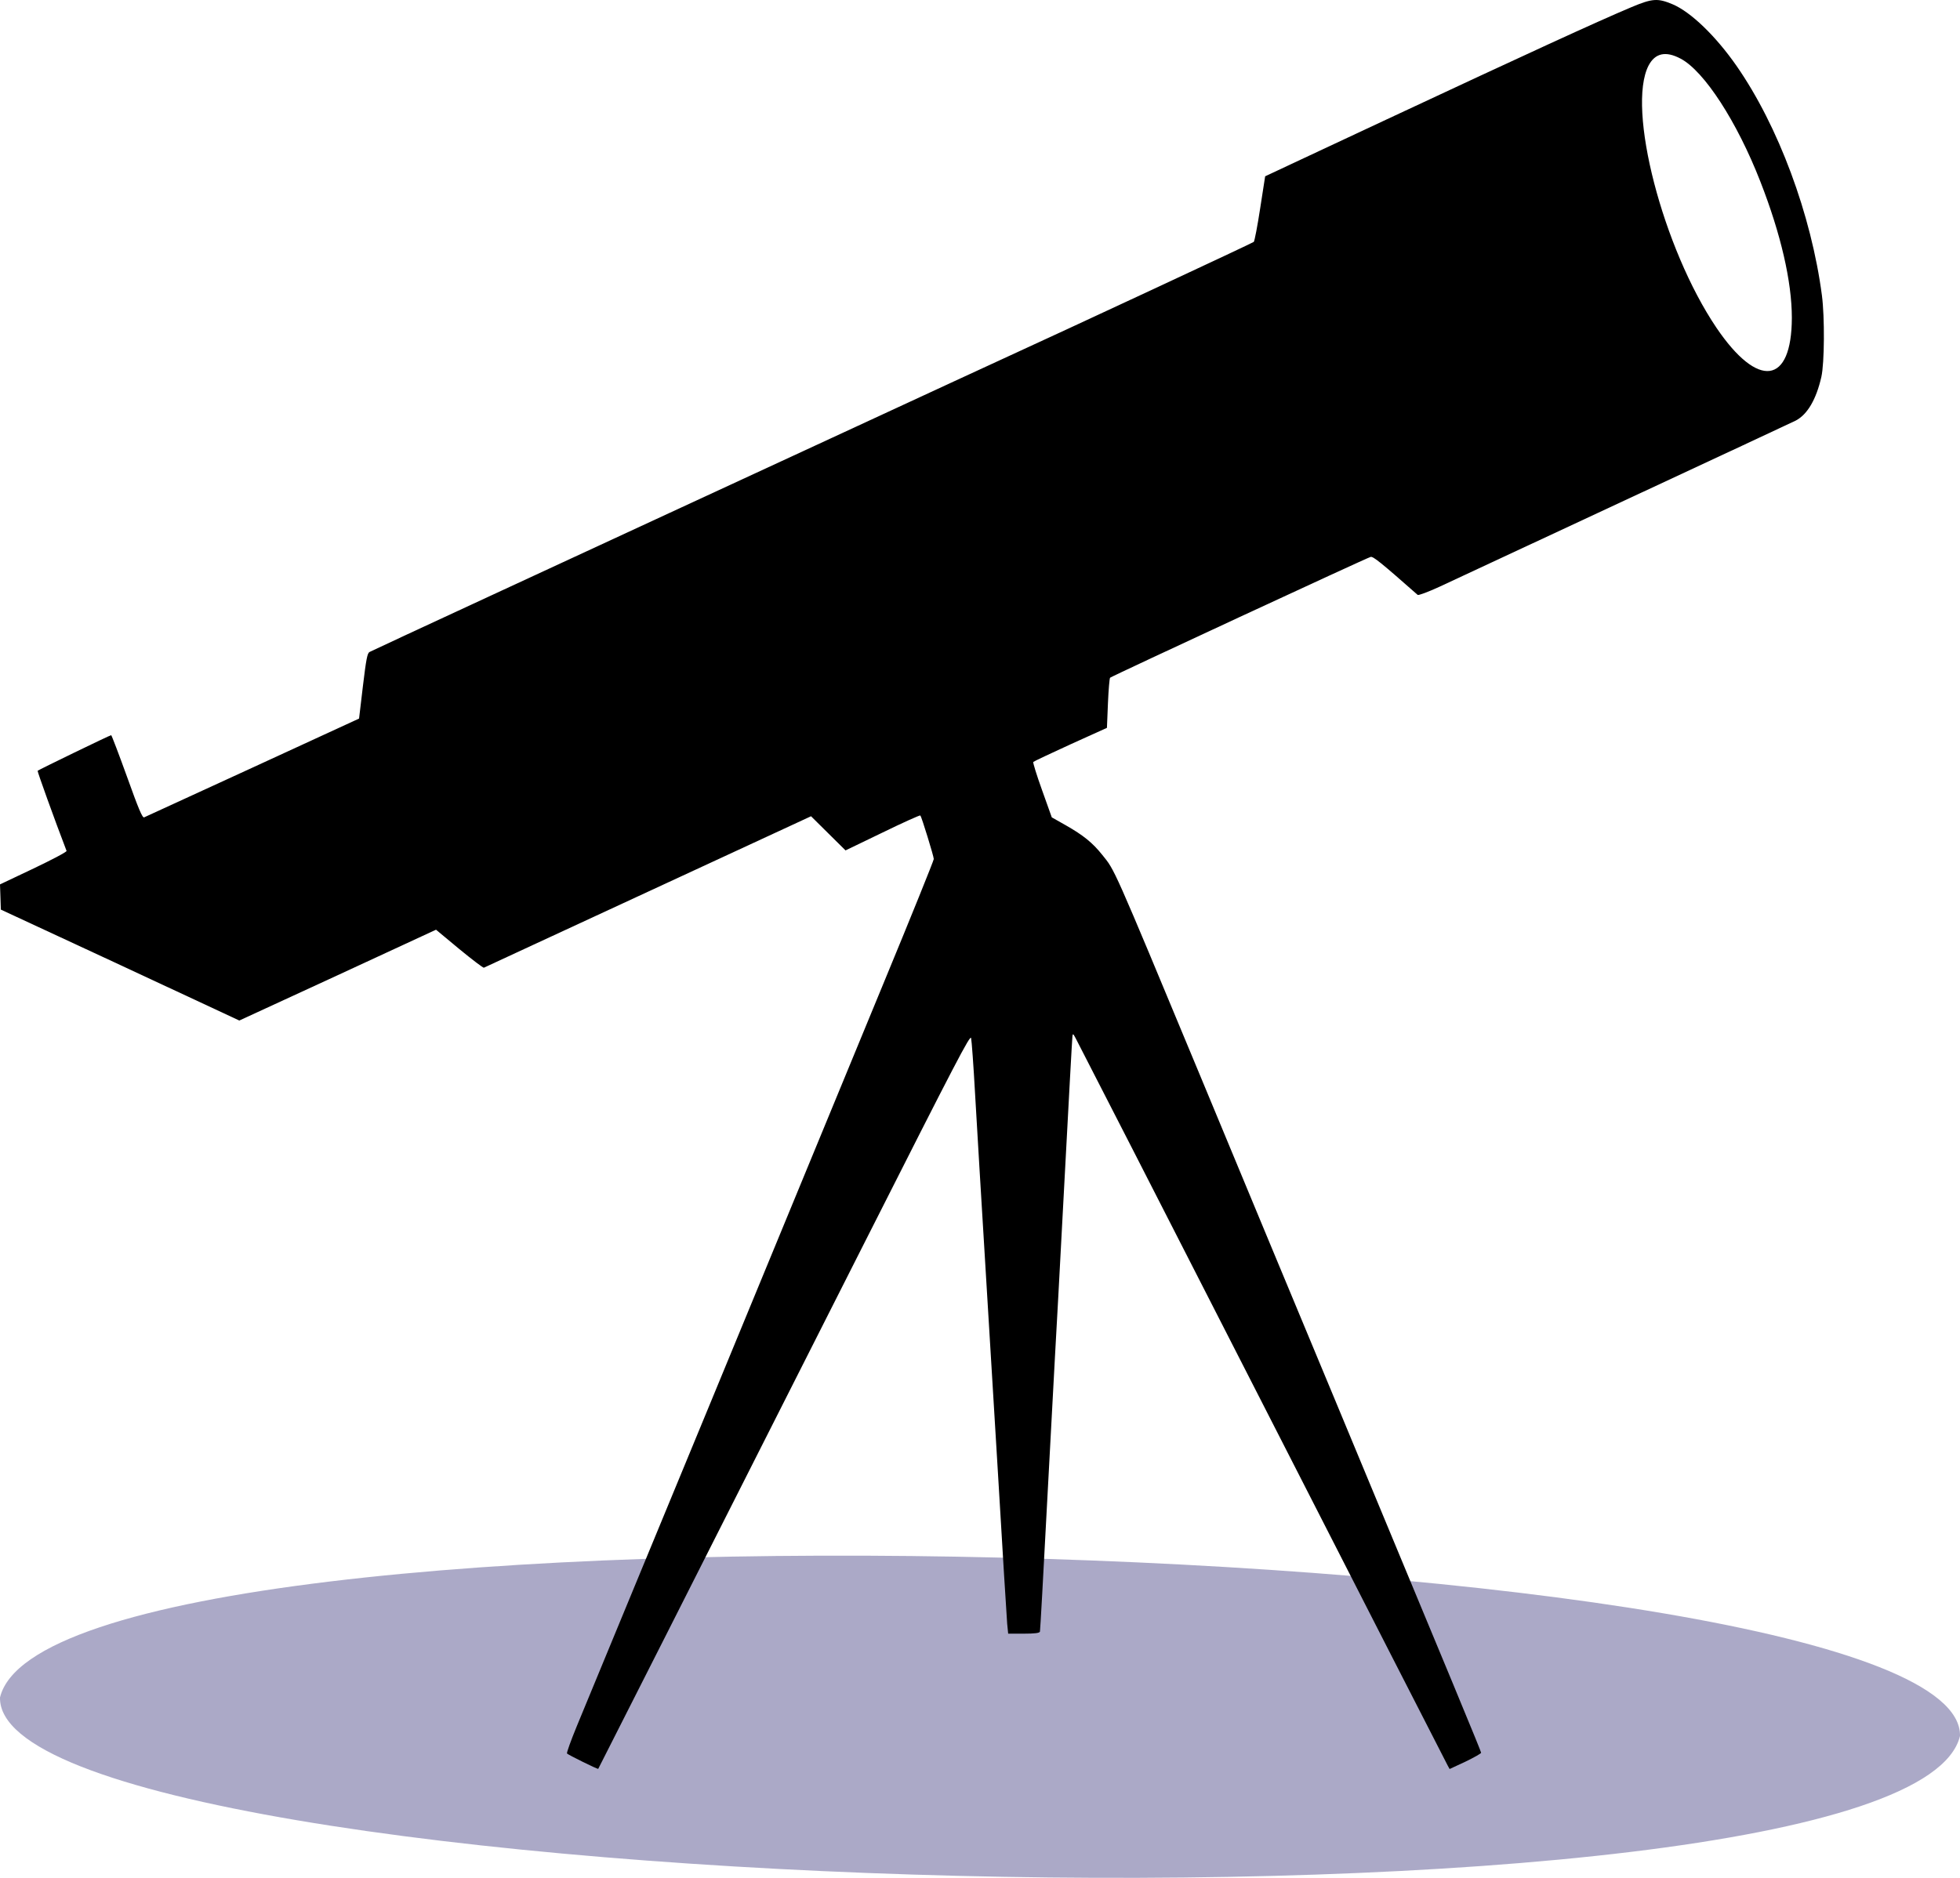
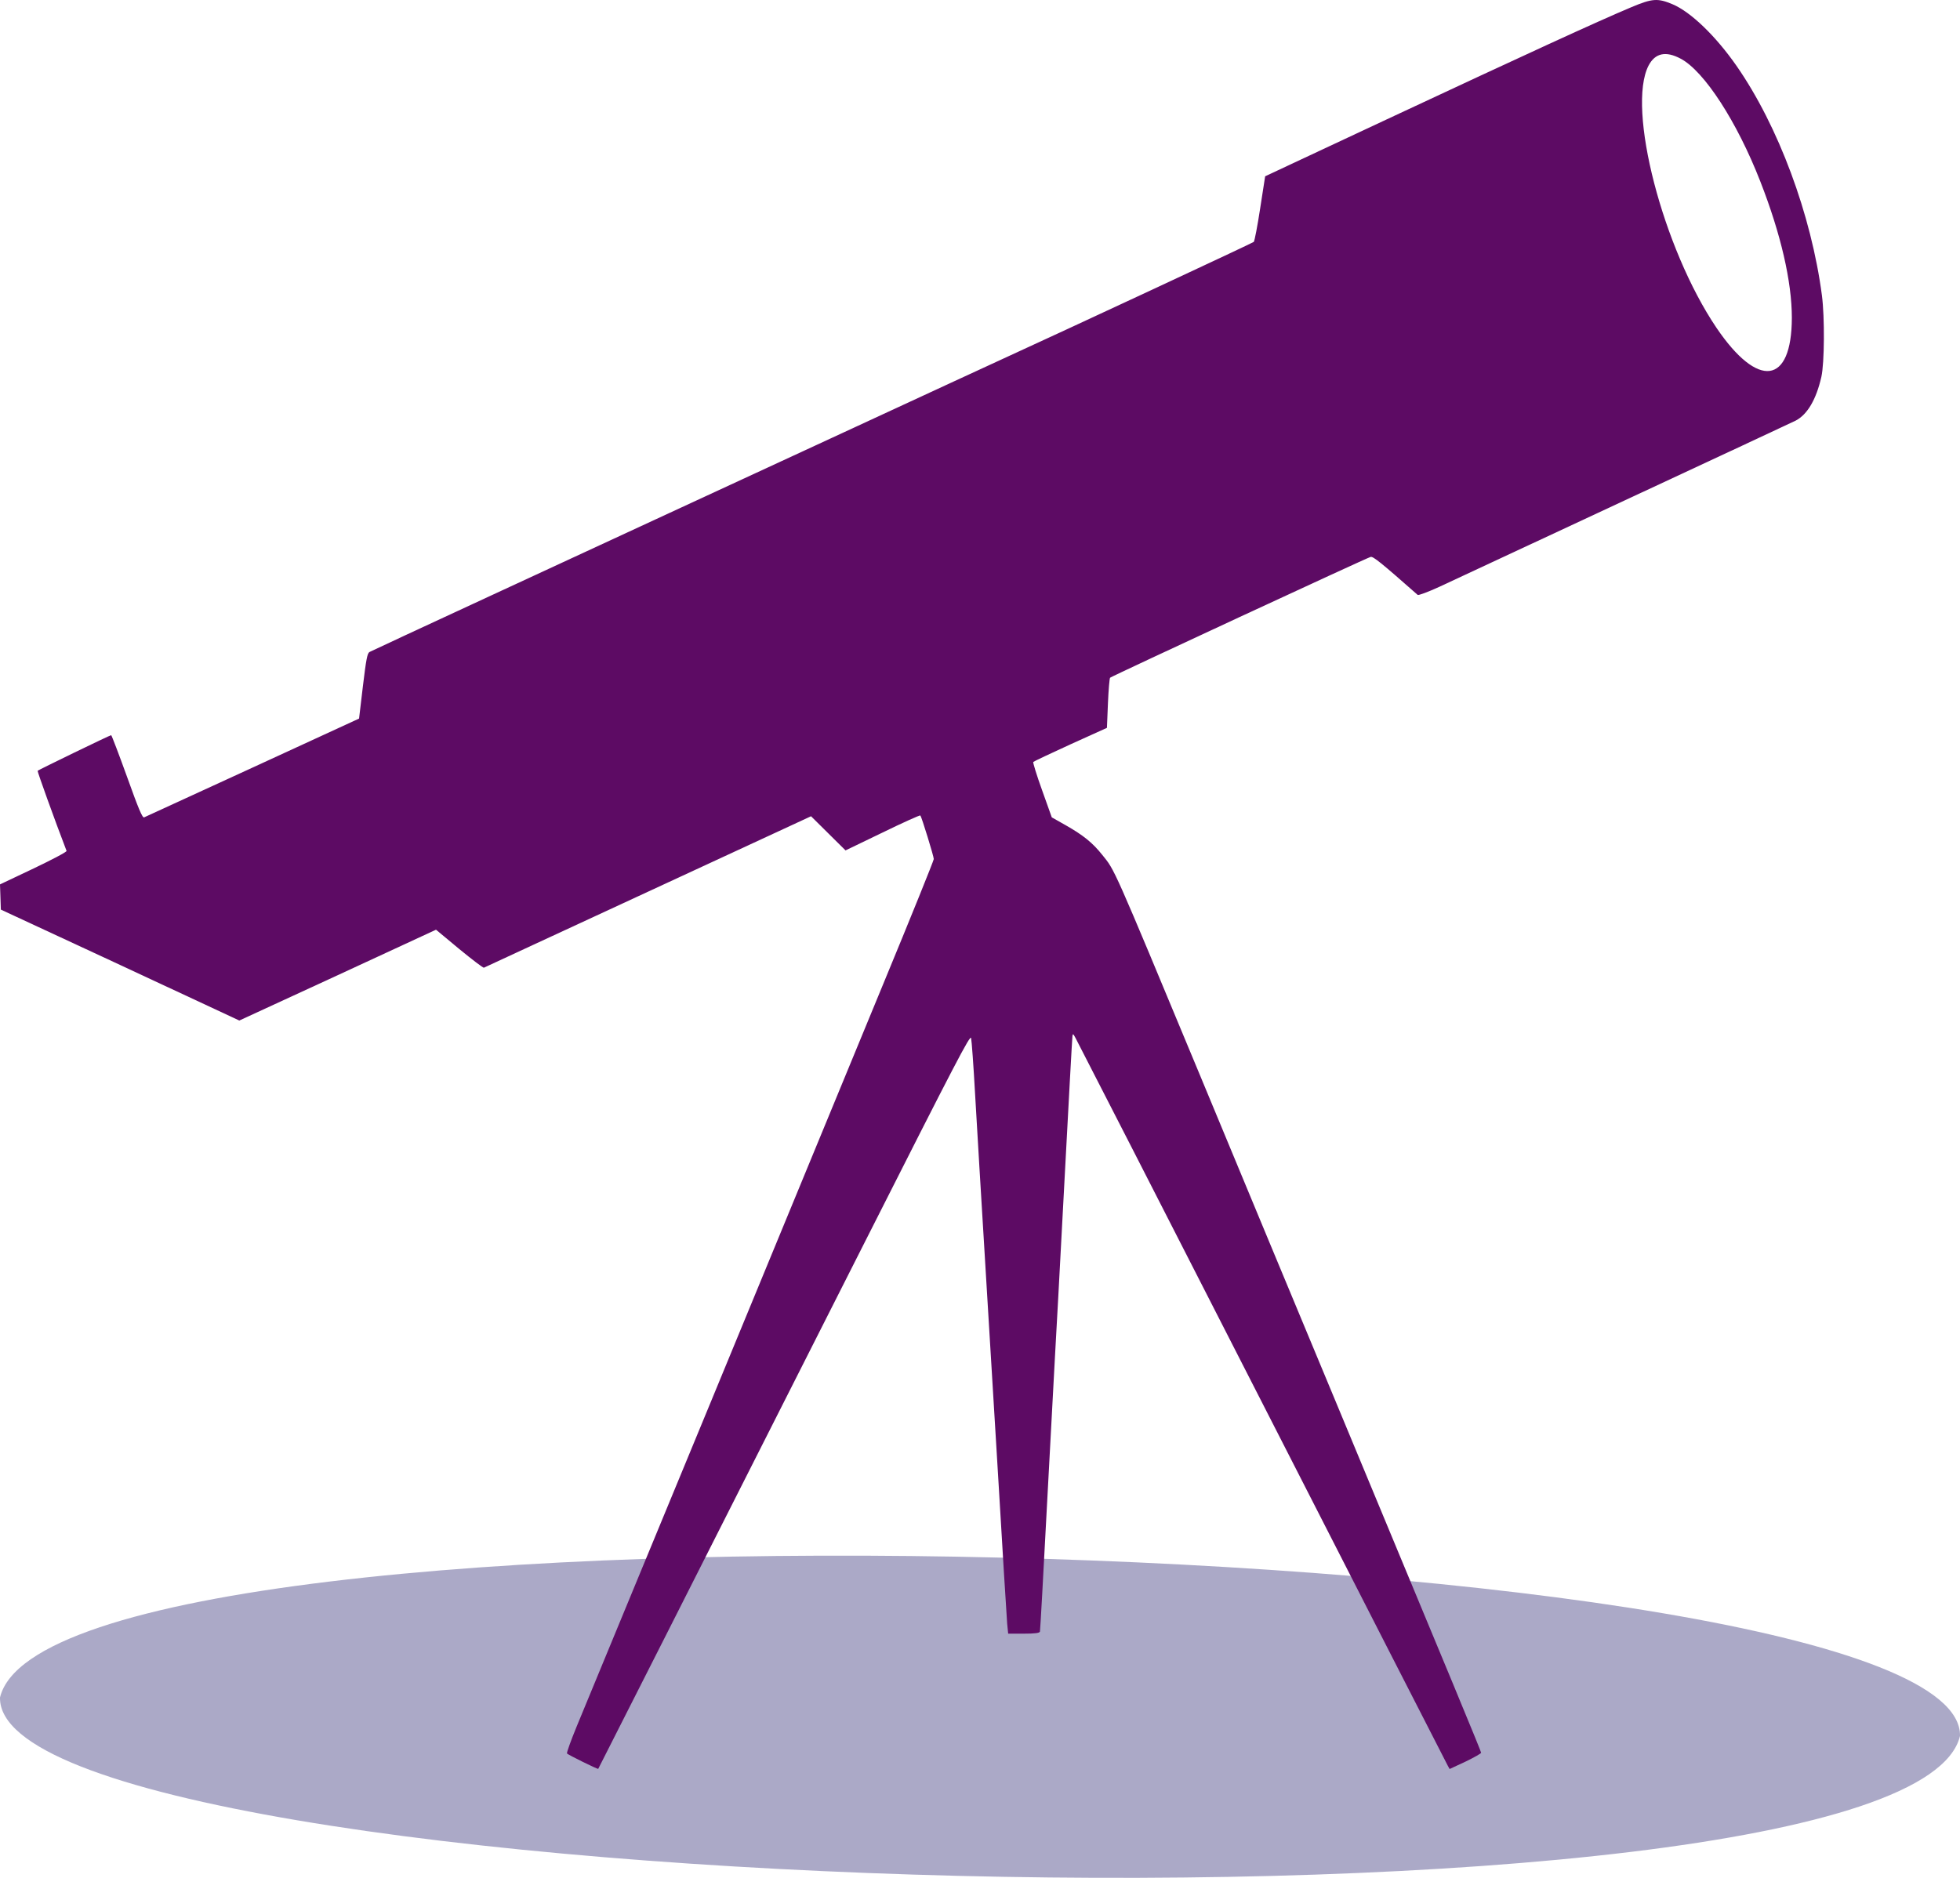
<svg xmlns="http://www.w3.org/2000/svg" width="72" height="69" viewBox="0 0 72 69" fill="none">
  <path d="M72 63.787C70.036 71.924 -0.156 69.827 0 62.372C1.964 54.236 72.156 56.334 72 63.787Z" fill="#585591" fill-opacity="0.5" />
-   <path d="M59.932 0.262C58.665 0.795 56.026 2.009 51.083 4.32C49.758 4.941 48.182 5.68 47.575 5.962L46.475 6.478L46.292 7.656C46.193 8.301 46.088 8.853 46.057 8.888C46.015 8.929 39.627 11.908 36.291 13.438C35.961 13.591 35.359 13.866 34.956 14.054C34.553 14.242 32.584 15.15 30.584 16.077C28.584 17.003 25.872 18.258 24.562 18.862C23.253 19.466 20.264 20.85 17.923 21.935C15.583 23.014 13.63 23.929 13.572 23.958C13.493 24.005 13.451 24.216 13.331 25.213L13.19 26.403L9.278 28.204C7.132 29.189 5.336 30.016 5.294 30.033C5.231 30.057 5.095 29.74 4.665 28.538C4.362 27.699 4.1 27.013 4.084 27.013C4.037 27.013 1.419 28.286 1.382 28.321C1.367 28.344 1.995 30.092 2.445 31.265C2.461 31.3 1.911 31.587 1.236 31.91L0 32.496L0.016 32.959L0.031 33.422L4.414 35.457L8.791 37.498L12.404 35.833L16.017 34.161L16.871 34.871C17.342 35.258 17.75 35.569 17.776 35.557C17.808 35.539 20.525 34.285 23.814 32.76L29.793 29.992L30.427 30.62L31.06 31.247L32.422 30.59C33.165 30.227 33.794 29.945 33.809 29.963C33.856 30.016 34.302 31.464 34.302 31.564C34.302 31.616 33.469 33.681 32.448 36.149C30.097 41.861 21.724 62.144 21.19 63.423C20.971 63.956 20.808 64.408 20.829 64.431C20.881 64.484 21.96 65.018 21.976 64.994C21.986 64.982 25.317 58.403 31.778 45.62C35.139 38.97 35.642 38.008 35.673 38.143C35.694 38.231 35.762 39.157 35.82 40.207C35.919 41.914 35.998 43.233 36.265 47.625C36.307 48.335 36.485 51.249 36.658 54.105C36.825 56.961 36.982 59.459 36.998 59.658L37.035 60.027H37.605C38.019 60.027 38.187 60.004 38.202 59.951C38.213 59.916 38.328 57.834 38.459 55.336C38.595 52.838 38.726 50.381 38.752 49.883C38.784 49.384 38.935 46.546 39.093 43.579C39.25 40.612 39.386 38.131 39.396 38.067C39.407 37.967 39.428 37.985 39.517 38.155C39.58 38.266 42.664 44.294 46.371 51.554C50.078 58.808 53.141 64.806 53.183 64.877L53.251 65L53.832 64.73C54.146 64.578 54.408 64.431 54.408 64.402C54.408 64.349 53.403 61.927 49.041 51.437C47.716 48.258 45.57 43.098 44.067 39.474C40.836 31.704 40.962 31.998 40.491 31.411C40.135 30.965 39.794 30.69 39.155 30.326L38.637 30.033L38.281 29.036C38.082 28.485 37.941 28.022 37.956 27.998C37.977 27.975 38.595 27.682 39.328 27.348L40.663 26.744L40.7 25.84C40.721 25.342 40.758 24.92 40.779 24.902C40.841 24.844 50.23 20.487 50.35 20.463C50.444 20.44 50.722 20.663 52.078 21.859C52.109 21.882 52.455 21.753 52.864 21.566C53.267 21.378 56.33 19.953 59.67 18.393C63.011 16.839 65.844 15.514 65.964 15.455C66.399 15.227 66.718 14.675 66.907 13.849C67.022 13.338 67.032 11.655 66.928 10.858C66.54 7.891 65.325 4.625 63.791 2.42C63.027 1.323 62.11 0.438 61.44 0.156C60.896 -0.072 60.702 -0.061 59.932 0.262ZM61.739 2.156C62.603 2.613 63.807 4.466 64.666 6.671C65.42 8.6 65.823 10.348 65.823 11.679C65.817 14.136 64.582 14.3 63.053 12.043C61.084 9.128 59.749 3.98 60.56 2.408C60.801 1.951 61.189 1.863 61.739 2.156Z" fill="black" />
+   <path d="M59.932 0.262C58.665 0.795 56.026 2.009 51.083 4.32C49.758 4.941 48.182 5.68 47.575 5.962L46.475 6.478L46.292 7.656C46.193 8.301 46.088 8.853 46.057 8.888C46.015 8.929 39.627 11.908 36.291 13.438C35.961 13.591 35.359 13.866 34.956 14.054C34.553 14.242 32.584 15.15 30.584 16.077C28.584 17.003 25.872 18.258 24.562 18.862C23.253 19.466 20.264 20.85 17.923 21.935C15.583 23.014 13.63 23.929 13.572 23.958C13.493 24.005 13.451 24.216 13.331 25.213L13.19 26.403L9.278 28.204C7.132 29.189 5.336 30.016 5.294 30.033C5.231 30.057 5.095 29.74 4.665 28.538C4.362 27.699 4.1 27.013 4.084 27.013C4.037 27.013 1.419 28.286 1.382 28.321C1.367 28.344 1.995 30.092 2.445 31.265C2.461 31.3 1.911 31.587 1.236 31.91L0 32.496L0.016 32.959L0.031 33.422L4.414 35.457L8.791 37.498L12.404 35.833L16.017 34.161L16.871 34.871C17.342 35.258 17.75 35.569 17.776 35.557C17.808 35.539 20.525 34.285 23.814 32.76L29.793 29.992L30.427 30.62L31.06 31.247L32.422 30.59C33.165 30.227 33.794 29.945 33.809 29.963C33.856 30.016 34.302 31.464 34.302 31.564C34.302 31.616 33.469 33.681 32.448 36.149C30.097 41.861 21.724 62.144 21.19 63.423C20.971 63.956 20.808 64.408 20.829 64.431C20.881 64.484 21.96 65.018 21.976 64.994C21.986 64.982 25.317 58.403 31.778 45.62C35.139 38.97 35.642 38.008 35.673 38.143C35.694 38.231 35.762 39.157 35.82 40.207C35.919 41.914 35.998 43.233 36.265 47.625C36.307 48.335 36.485 51.249 36.658 54.105C36.825 56.961 36.982 59.459 36.998 59.658L37.035 60.027H37.605C38.019 60.027 38.187 60.004 38.202 59.951C38.213 59.916 38.328 57.834 38.459 55.336C38.595 52.838 38.726 50.381 38.752 49.883C38.784 49.384 38.935 46.546 39.093 43.579C39.25 40.612 39.386 38.131 39.396 38.067C39.407 37.967 39.428 37.985 39.517 38.155C39.58 38.266 42.664 44.294 46.371 51.554C50.078 58.808 53.141 64.806 53.183 64.877L53.251 65L53.832 64.73C54.146 64.578 54.408 64.431 54.408 64.402C54.408 64.349 53.403 61.927 49.041 51.437C47.716 48.258 45.57 43.098 44.067 39.474C40.836 31.704 40.962 31.998 40.491 31.411C40.135 30.965 39.794 30.69 39.155 30.326L38.637 30.033L38.281 29.036C38.082 28.485 37.941 28.022 37.956 27.998C37.977 27.975 38.595 27.682 39.328 27.348L40.663 26.744L40.7 25.84C40.721 25.342 40.758 24.92 40.779 24.902C40.841 24.844 50.23 20.487 50.35 20.463C50.444 20.44 50.722 20.663 52.078 21.859C52.109 21.882 52.455 21.753 52.864 21.566C53.267 21.378 56.33 19.953 59.67 18.393C63.011 16.839 65.844 15.514 65.964 15.455C66.399 15.227 66.718 14.675 66.907 13.849C67.022 13.338 67.032 11.655 66.928 10.858C66.54 7.891 65.325 4.625 63.791 2.42C63.027 1.323 62.11 0.438 61.44 0.156C60.896 -0.072 60.702 -0.061 59.932 0.262ZM61.739 2.156C62.603 2.613 63.807 4.466 64.666 6.671C65.42 8.6 65.823 10.348 65.823 11.679C65.817 14.136 64.582 14.3 63.053 12.043C61.084 9.128 59.749 3.98 60.56 2.408C60.801 1.951 61.189 1.863 61.739 2.156Z" fill="#5D0B64" />
</svg>
